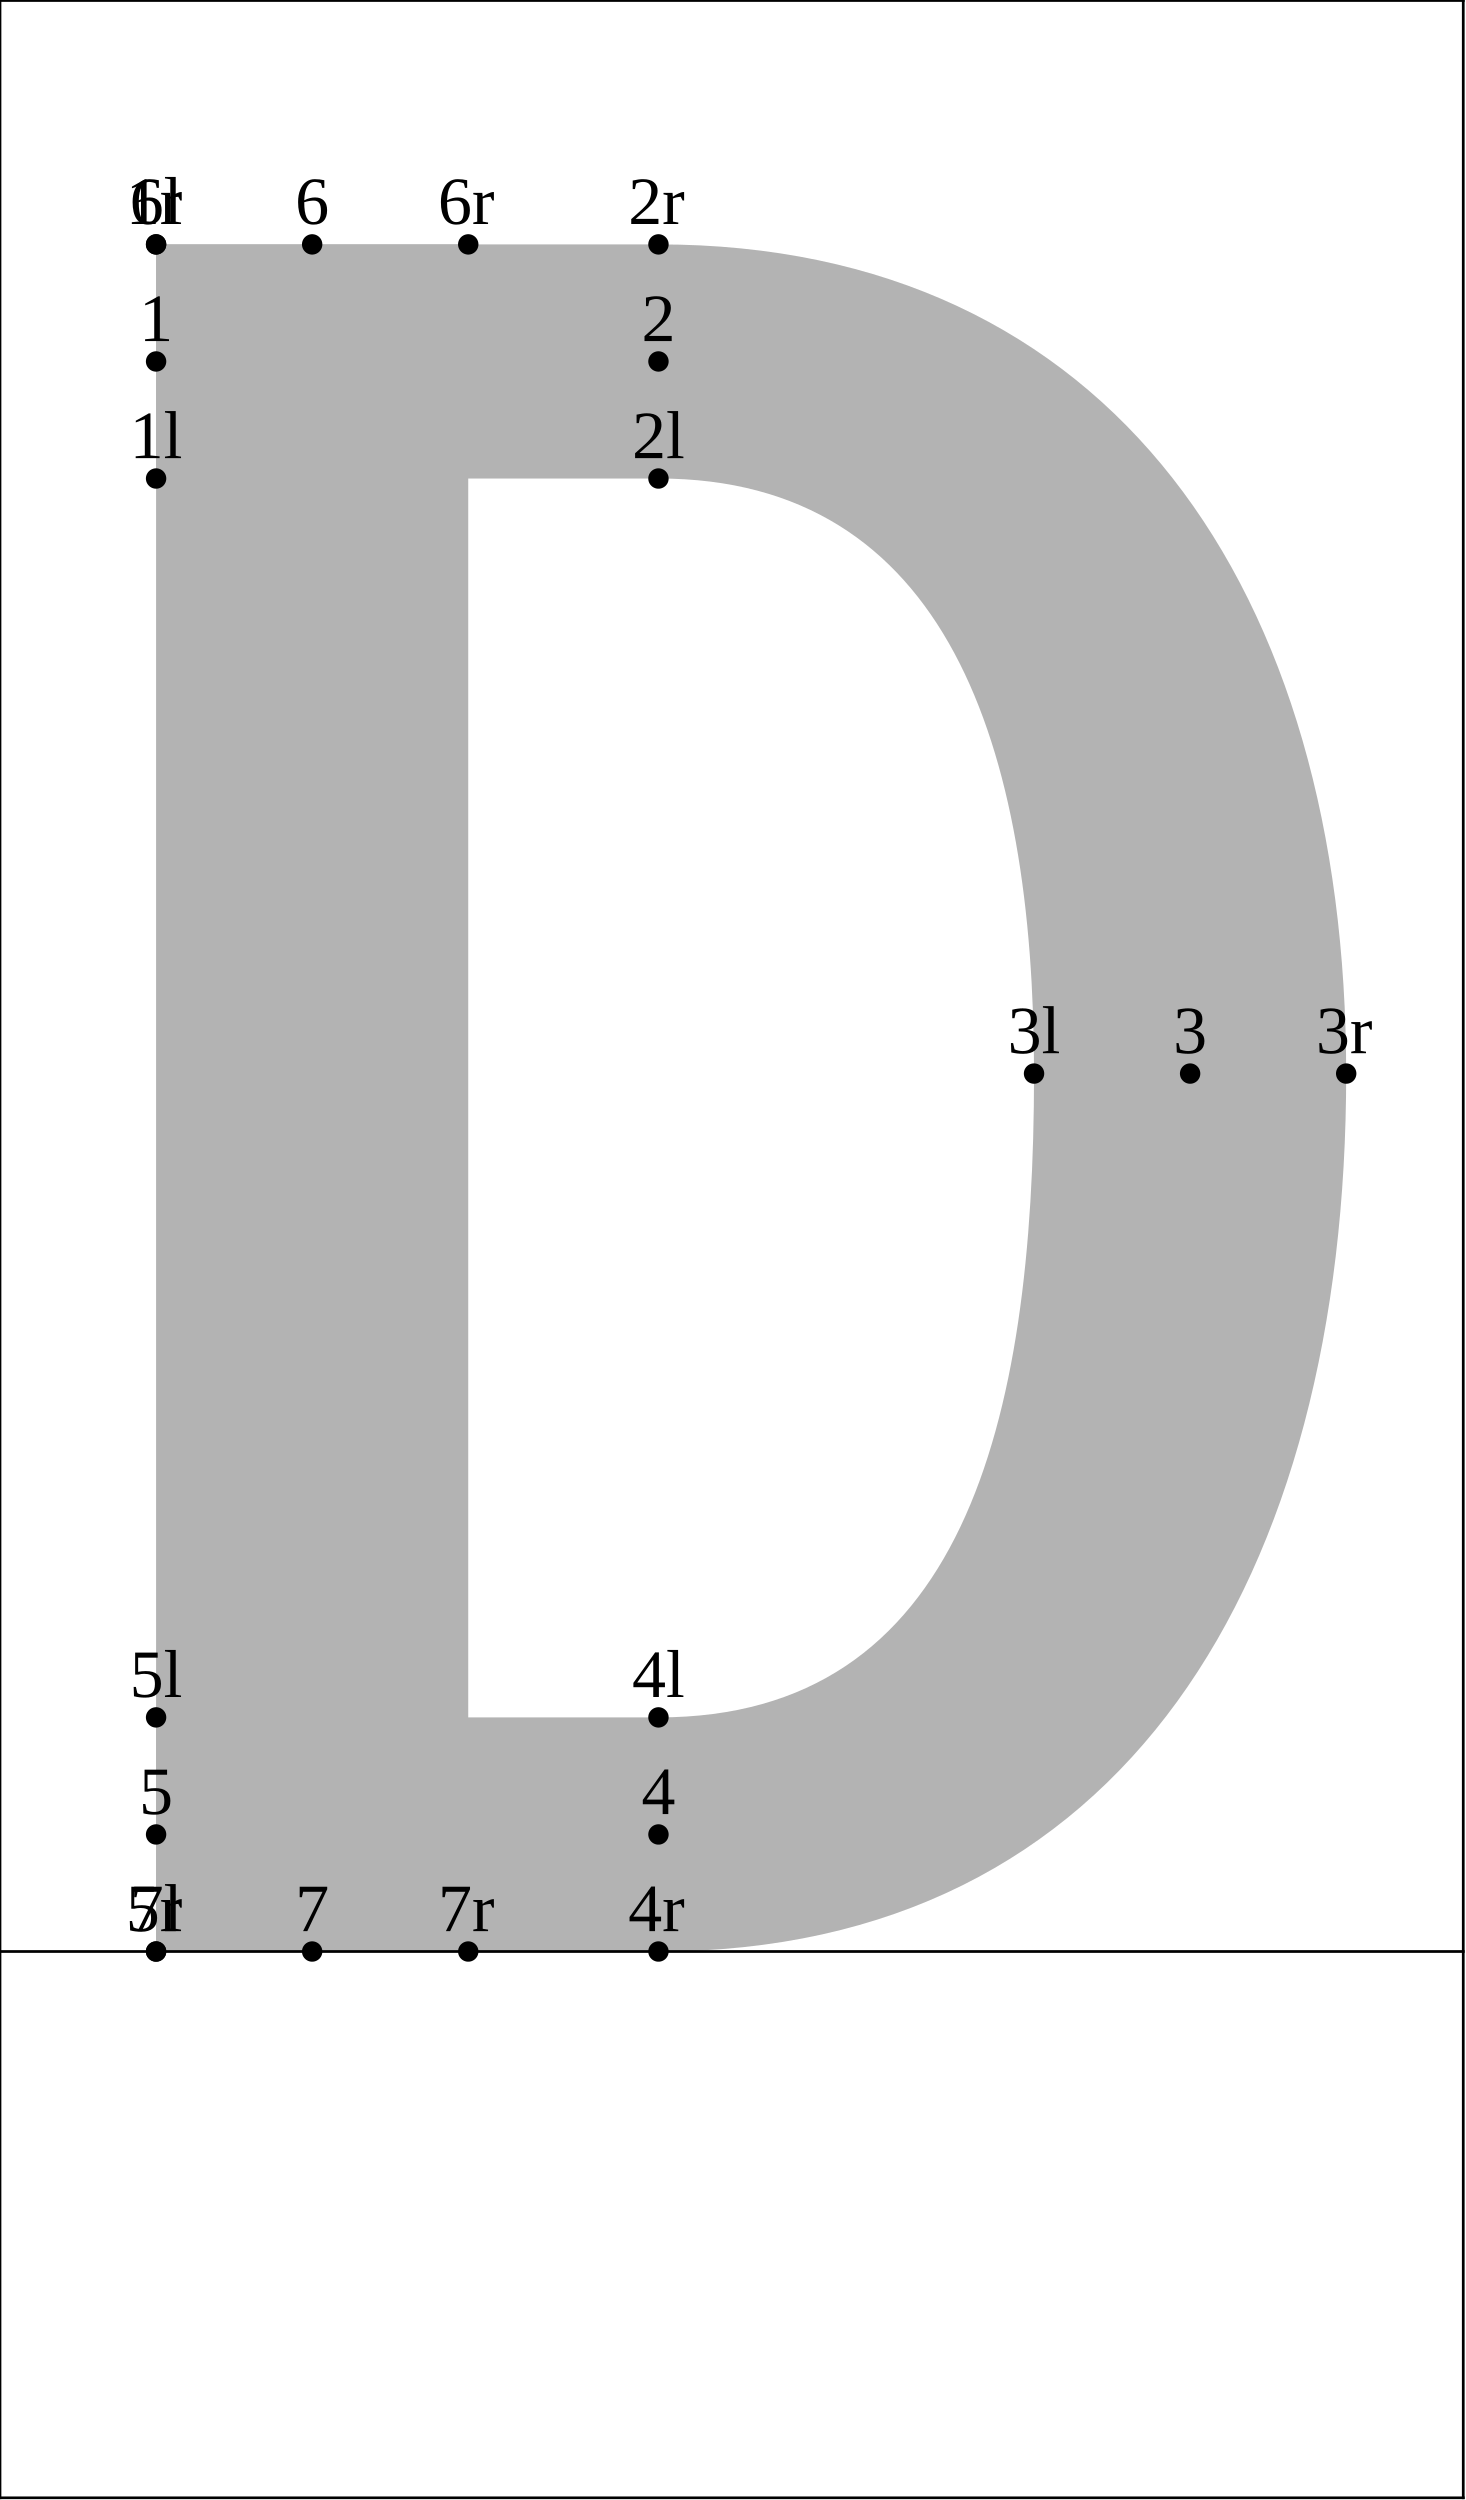
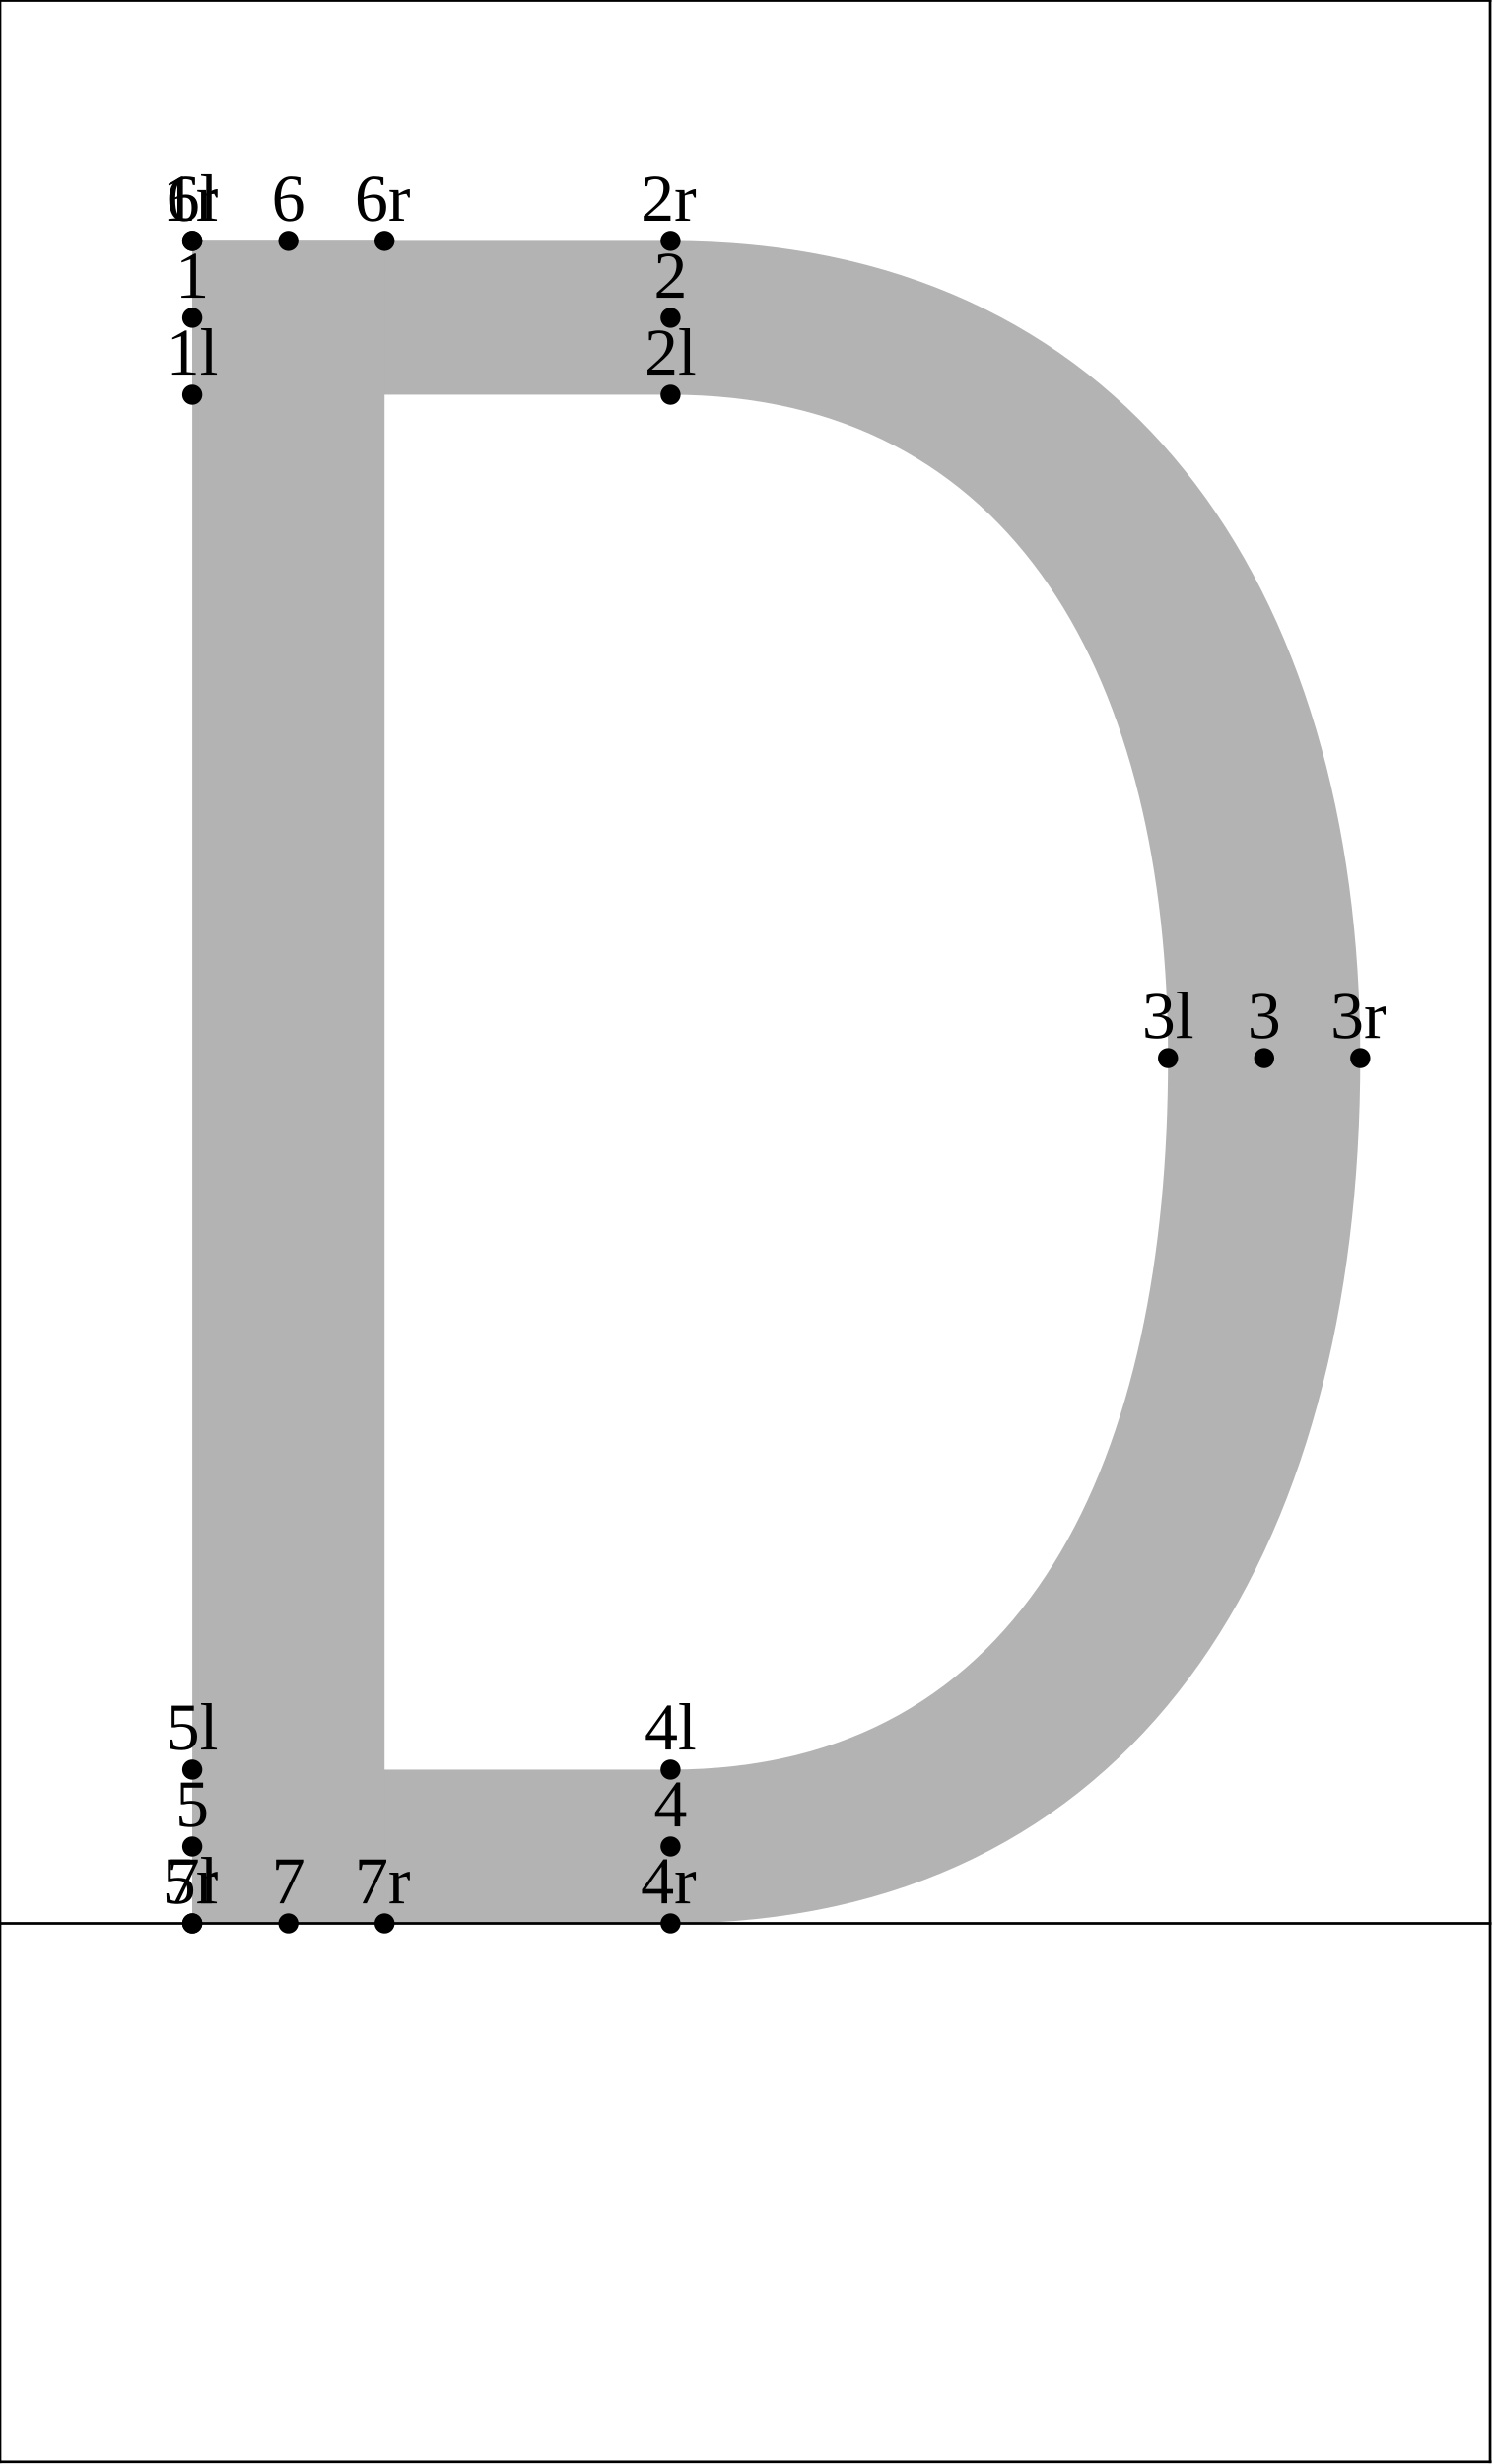
- <svg xmlns="http://www.w3.org/2000/svg" version="1.1" width="215.593" height="367.662" viewBox="0 0 215.593 367.662">
-   <path d="M22.954 70.373L96.836 70.373C139.218 70.373,152.07 109.661,152.07 157.885C152.07 209.403,141.592 252.569,96.836 252.569L22.954 252.569L22.954 287L96.836 287C165.373 287,197.977 232.05,197.977 157.885C197.977 86.908,163.557 35.942,96.836 35.942L22.954 35.942Z" style="fill: rgb(70%,70%,70%);stroke: none;" />
-   <path d="M22.954 35.942L22.954 287L68.862 287L68.862 35.942Z" style="fill: rgb(70%,70%,70%);stroke: none;" />
-   <g transform="translate(19.07947 67.37311)" style="fill: rgb(0%,0%,0%);">
+ <svg xmlns="http://www.w3.org/2000/svg" version="1.1" width="222.765" height="367.662" viewBox="0 0 222.765 367.662">
+   <path d="M28.692 58.896L100.064 58.896C151.497 58.896,174.306 101.554,174.306 157.885C174.306 217.465,153.52 264.046,100.064 264.046L28.692 264.046L28.692 287L100.064 287C169.225 287,202.998 232.343,202.998 157.885C202.998 86.601,167.441 35.942,100.064 35.942L28.692 35.942Z" style="fill: rgb(70%,70%,70%);stroke: none;" />
+   <path d="M28.692 35.942L28.692 287L57.385 287L57.385 35.942Z" style="fill: rgb(70%,70%,70%);stroke: none;" />
+   <g transform="translate(24.81805 55.8959)" style="fill: rgb(0%,0%,0%);">
    <text font-size="9.963">1l</text>
  </g>
-   <path d="M22.954 70.373l0 0" style="stroke:rgb(0%,0%,0%); stroke-width: 3;stroke-linecap: round;stroke-linejoin: round;stroke-miterlimit: 10;fill: none;" />
-   <g transform="translate(92.96159 67.37311)" style="fill: rgb(0%,0%,0%);">
+   <path d="M28.692 58.896l0 0" style="stroke:rgb(0%,0%,0%); stroke-width: 3;stroke-linecap: round;stroke-linejoin: round;stroke-miterlimit: 10;fill: none;" />
+   <g transform="translate(96.18941 55.8959)" style="fill: rgb(0%,0%,0%);">
    <text font-size="9.963">2l</text>
  </g>
-   <path d="M96.836 70.373l0 0" style="stroke:rgb(0%,0%,0%); stroke-width: 3;stroke-linecap: round;stroke-linejoin: round;stroke-miterlimit: 10;fill: none;" />
-   <g transform="translate(148.1952 154.8854)" style="fill: rgb(0%,0%,0%);">
+   <path d="M100.064 58.896l0 0" style="stroke:rgb(0%,0%,0%); stroke-width: 3;stroke-linecap: round;stroke-linejoin: round;stroke-miterlimit: 10;fill: none;" />
+   <g transform="translate(170.4316 154.8854)" style="fill: rgb(0%,0%,0%);">
    <text font-size="9.963">3l</text>
  </g>
-   <path d="M152.07 157.885l0 0" style="stroke:rgb(0%,0%,0%); stroke-width: 3;stroke-linecap: round;stroke-linejoin: round;stroke-miterlimit: 10;fill: none;" />
-   <g transform="translate(92.96159 249.569)" style="fill: rgb(0%,0%,0%);">
+   <path d="M174.306 157.885l0 0" style="stroke:rgb(0%,0%,0%); stroke-width: 3;stroke-linecap: round;stroke-linejoin: round;stroke-miterlimit: 10;fill: none;" />
+   <g transform="translate(96.18941 261.0462)" style="fill: rgb(0%,0%,0%);">
    <text font-size="9.963">4l</text>
  </g>
-   <path d="M96.836 252.569l0 0" style="stroke:rgb(0%,0%,0%); stroke-width: 3;stroke-linecap: round;stroke-linejoin: round;stroke-miterlimit: 10;fill: none;" />
-   <g transform="translate(19.07947 249.569)" style="fill: rgb(0%,0%,0%);">
+   <path d="M100.064 264.046l0 0" style="stroke:rgb(0%,0%,0%); stroke-width: 3;stroke-linecap: round;stroke-linejoin: round;stroke-miterlimit: 10;fill: none;" />
+   <g transform="translate(24.81805 261.0462)" style="fill: rgb(0%,0%,0%);">
    <text font-size="9.963">5l</text>
  </g>
-   <path d="M22.954 252.569l0 0" style="stroke:rgb(0%,0%,0%); stroke-width: 3;stroke-linecap: round;stroke-linejoin: round;stroke-miterlimit: 10;fill: none;" />
-   <g transform="translate(19.07947 32.94206)" style="fill: rgb(0%,0%,0%);">
+   <path d="M28.692 264.046l0 0" style="stroke:rgb(0%,0%,0%); stroke-width: 3;stroke-linecap: round;stroke-linejoin: round;stroke-miterlimit: 10;fill: none;" />
+   <g transform="translate(24.81805 32.94206)" style="fill: rgb(0%,0%,0%);">
    <text font-size="9.963">6l</text>
  </g>
-   <path d="M22.954 35.942l0 0" style="stroke:rgb(0%,0%,0%); stroke-width: 3;stroke-linecap: round;stroke-linejoin: round;stroke-miterlimit: 10;fill: none;" />
-   <g transform="translate(19.07947 284)" style="fill: rgb(0%,0%,0%);">
+   <path d="M28.692 35.942l0 0" style="stroke:rgb(0%,0%,0%); stroke-width: 3;stroke-linecap: round;stroke-linejoin: round;stroke-miterlimit: 10;fill: none;" />
+   <g transform="translate(24.81805 284)" style="fill: rgb(0%,0%,0%);">
    <text font-size="9.963">7l</text>
  </g>
-   <path d="M22.954 287l0 0" style="stroke:rgb(0%,0%,0%); stroke-width: 3;stroke-linecap: round;stroke-linejoin: round;stroke-miterlimit: 10;fill: none;" />
-   <g transform="translate(20.46317 50.15758)" style="fill: rgb(0%,0%,0%);">
+   <path d="M28.692 287l0 0" style="stroke:rgb(0%,0%,0%); stroke-width: 3;stroke-linecap: round;stroke-linejoin: round;stroke-miterlimit: 10;fill: none;" />
+   <g transform="translate(26.20177 44.41899)" style="fill: rgb(0%,0%,0%);">
    <text font-size="9.963">1</text>
  </g>
-   <path d="M22.954 53.158l0 0" style="stroke:rgb(0%,0%,0%); stroke-width: 3;stroke-linecap: round;stroke-linejoin: round;stroke-miterlimit: 10;fill: none;" />
-   <g transform="translate(94.34529 50.15758)" style="fill: rgb(0%,0%,0%);">
+   <path d="M28.692 47.419l0 0" style="stroke:rgb(0%,0%,0%); stroke-width: 3;stroke-linecap: round;stroke-linejoin: round;stroke-miterlimit: 10;fill: none;" />
+   <g transform="translate(97.57312 44.41899)" style="fill: rgb(0%,0%,0%);">
    <text font-size="9.963">2</text>
  </g>
-   <path d="M96.836 53.158l0 0" style="stroke:rgb(0%,0%,0%); stroke-width: 3;stroke-linecap: round;stroke-linejoin: round;stroke-miterlimit: 10;fill: none;" />
-   <g transform="translate(172.5327 154.8854)" style="fill: rgb(0%,0%,0%);">
+   <path d="M100.064 47.419l0 0" style="stroke:rgb(0%,0%,0%); stroke-width: 3;stroke-linecap: round;stroke-linejoin: round;stroke-miterlimit: 10;fill: none;" />
+   <g transform="translate(186.1615 154.8854)" style="fill: rgb(0%,0%,0%);">
    <text font-size="9.963">3</text>
  </g>
-   <path d="M175.023 157.885l0 0" style="stroke:rgb(0%,0%,0%); stroke-width: 3;stroke-linecap: round;stroke-linejoin: round;stroke-miterlimit: 10;fill: none;" />
-   <g transform="translate(94.34529 266.7845)" style="fill: rgb(0%,0%,0%);">
+   <path d="M188.652 157.885l0 0" style="stroke:rgb(0%,0%,0%); stroke-width: 3;stroke-linecap: round;stroke-linejoin: round;stroke-miterlimit: 10;fill: none;" />
+   <g transform="translate(97.57312 272.5231)" style="fill: rgb(0%,0%,0%);">
    <text font-size="9.963">4</text>
  </g>
-   <path d="M96.836 269.784l0 0" style="stroke:rgb(0%,0%,0%); stroke-width: 3;stroke-linecap: round;stroke-linejoin: round;stroke-miterlimit: 10;fill: none;" />
-   <g transform="translate(20.46317 266.7845)" style="fill: rgb(0%,0%,0%);">
+   <path d="M100.064 275.523l0 0" style="stroke:rgb(0%,0%,0%); stroke-width: 3;stroke-linecap: round;stroke-linejoin: round;stroke-miterlimit: 10;fill: none;" />
+   <g transform="translate(26.20177 272.5231)" style="fill: rgb(0%,0%,0%);">
    <text font-size="9.963">5</text>
  </g>
-   <path d="M22.954 269.784l0 0" style="stroke:rgb(0%,0%,0%); stroke-width: 3;stroke-linecap: round;stroke-linejoin: round;stroke-miterlimit: 10;fill: none;" />
-   <g transform="translate(43.41701 32.94206)" style="fill: rgb(0%,0%,0%);">
+   <path d="M28.692 275.523l0 0" style="stroke:rgb(0%,0%,0%); stroke-width: 3;stroke-linecap: round;stroke-linejoin: round;stroke-miterlimit: 10;fill: none;" />
+   <g transform="translate(40.54797 32.94206)" style="fill: rgb(0%,0%,0%);">
    <text font-size="9.963">6</text>
  </g>
-   <path d="M45.908 35.942l0 0" style="stroke:rgb(0%,0%,0%); stroke-width: 3;stroke-linecap: round;stroke-linejoin: round;stroke-miterlimit: 10;fill: none;" />
-   <g transform="translate(43.41701 284)" style="fill: rgb(0%,0%,0%);">
+   <path d="M43.039 35.942l0 0" style="stroke:rgb(0%,0%,0%); stroke-width: 3;stroke-linecap: round;stroke-linejoin: round;stroke-miterlimit: 10;fill: none;" />
+   <g transform="translate(40.54797 284)" style="fill: rgb(0%,0%,0%);">
    <text font-size="9.963">7</text>
  </g>
-   <path d="M45.908 287l0 0" style="stroke:rgb(0%,0%,0%); stroke-width: 3;stroke-linecap: round;stroke-linejoin: round;stroke-miterlimit: 10;fill: none;" />
-   <g transform="translate(18.51213 32.94206)" style="fill: rgb(0%,0%,0%);">
+   <path d="M43.039 287l0 0" style="stroke:rgb(0%,0%,0%); stroke-width: 3;stroke-linecap: round;stroke-linejoin: round;stroke-miterlimit: 10;fill: none;" />
+   <g transform="translate(24.25073 32.94206)" style="fill: rgb(0%,0%,0%);">
    <text font-size="9.963">1r</text>
  </g>
-   <path d="M22.954 35.942l0 0" style="stroke:rgb(0%,0%,0%); stroke-width: 3;stroke-linecap: round;stroke-linejoin: round;stroke-miterlimit: 10;fill: none;" />
-   <g transform="translate(92.39426 32.94206)" style="fill: rgb(0%,0%,0%);">
+   <path d="M28.692 35.942l0 0" style="stroke:rgb(0%,0%,0%); stroke-width: 3;stroke-linecap: round;stroke-linejoin: round;stroke-miterlimit: 10;fill: none;" />
+   <g transform="translate(95.62209 32.94206)" style="fill: rgb(0%,0%,0%);">
    <text font-size="9.963">2r</text>
  </g>
-   <path d="M96.836 35.942l0 0" style="stroke:rgb(0%,0%,0%); stroke-width: 3;stroke-linecap: round;stroke-linejoin: round;stroke-miterlimit: 10;fill: none;" />
-   <g transform="translate(193.5356 154.8854)" style="fill: rgb(0%,0%,0%);">
+   <path d="M100.064 35.942l0 0" style="stroke:rgb(0%,0%,0%); stroke-width: 3;stroke-linecap: round;stroke-linejoin: round;stroke-miterlimit: 10;fill: none;" />
+   <g transform="translate(198.5567 154.8854)" style="fill: rgb(0%,0%,0%);">
    <text font-size="9.963">3r</text>
  </g>
-   <path d="M197.977 157.885l0 0" style="stroke:rgb(0%,0%,0%); stroke-width: 3;stroke-linecap: round;stroke-linejoin: round;stroke-miterlimit: 10;fill: none;" />
-   <g transform="translate(92.39426 284)" style="fill: rgb(0%,0%,0%);">
+   <path d="M202.998 157.885l0 0" style="stroke:rgb(0%,0%,0%); stroke-width: 3;stroke-linecap: round;stroke-linejoin: round;stroke-miterlimit: 10;fill: none;" />
+   <g transform="translate(95.62209 284)" style="fill: rgb(0%,0%,0%);">
    <text font-size="9.963">4r</text>
  </g>
-   <path d="M96.836 287l0 0" style="stroke:rgb(0%,0%,0%); stroke-width: 3;stroke-linecap: round;stroke-linejoin: round;stroke-miterlimit: 10;fill: none;" />
-   <g transform="translate(18.51213 284)" style="fill: rgb(0%,0%,0%);">
+   <path d="M100.064 287l0 0" style="stroke:rgb(0%,0%,0%); stroke-width: 3;stroke-linecap: round;stroke-linejoin: round;stroke-miterlimit: 10;fill: none;" />
+   <g transform="translate(24.25073 284)" style="fill: rgb(0%,0%,0%);">
    <text font-size="9.963">5r</text>
  </g>
-   <path d="M22.954 287l0 0" style="stroke:rgb(0%,0%,0%); stroke-width: 3;stroke-linecap: round;stroke-linejoin: round;stroke-miterlimit: 10;fill: none;" />
-   <g transform="translate(64.41983 32.94206)" style="fill: rgb(0%,0%,0%);">
+   <path d="M28.692 287l0 0" style="stroke:rgb(0%,0%,0%); stroke-width: 3;stroke-linecap: round;stroke-linejoin: round;stroke-miterlimit: 10;fill: none;" />
+   <g transform="translate(52.94318 32.94206)" style="fill: rgb(0%,0%,0%);">
    <text font-size="9.963">6r</text>
  </g>
-   <path d="M68.862 35.942l0 0" style="stroke:rgb(0%,0%,0%); stroke-width: 3;stroke-linecap: round;stroke-linejoin: round;stroke-miterlimit: 10;fill: none;" />
-   <g transform="translate(64.41983 284)" style="fill: rgb(0%,0%,0%);">
+   <path d="M57.385 35.942l0 0" style="stroke:rgb(0%,0%,0%); stroke-width: 3;stroke-linecap: round;stroke-linejoin: round;stroke-miterlimit: 10;fill: none;" />
+   <g transform="translate(52.94318 284)" style="fill: rgb(0%,0%,0%);">
    <text font-size="9.963">7r</text>
  </g>
-   <path d="M68.862 287l0 0" style="stroke:rgb(0%,0%,0%); stroke-width: 3;stroke-linecap: round;stroke-linejoin: round;stroke-miterlimit: 10;fill: none;" />
-   <path d="M0 287L215.193 287" style="stroke:rgb(0%,0%,0%); stroke-width: 0.4;stroke-linecap: square;stroke-linejoin: round;stroke-miterlimit: 10;fill: none;" />
-   <path d="M0 0.077L215.193 0.077" style="stroke:rgb(0%,0%,0%); stroke-width: 0.4;stroke-linecap: square;stroke-linejoin: round;stroke-miterlimit: 10;fill: none;" />
-   <path d="M0 367.339L215.193 367.339" style="stroke:rgb(0%,0%,0%); stroke-width: 0.4;stroke-linecap: square;stroke-linejoin: round;stroke-miterlimit: 10;fill: none;" />
+   <path d="M57.385 287l0 0" style="stroke:rgb(0%,0%,0%); stroke-width: 3;stroke-linecap: round;stroke-linejoin: round;stroke-miterlimit: 10;fill: none;" />
+   <path d="M0 287L222.365 287" style="stroke:rgb(0%,0%,0%); stroke-width: 0.4;stroke-linecap: square;stroke-linejoin: round;stroke-miterlimit: 10;fill: none;" />
+   <path d="M0 0.077L222.365 0.077" style="stroke:rgb(0%,0%,0%); stroke-width: 0.4;stroke-linecap: square;stroke-linejoin: round;stroke-miterlimit: 10;fill: none;" />
+   <path d="M0 367.339L222.365 367.339" style="stroke:rgb(0%,0%,0%); stroke-width: 0.4;stroke-linecap: square;stroke-linejoin: round;stroke-miterlimit: 10;fill: none;" />
  <path d="M0 367.339L0 0.077" style="stroke:rgb(0%,0%,0%); stroke-width: 0.4;stroke-linecap: square;stroke-linejoin: round;stroke-miterlimit: 10;fill: none;" />
-   <path d="M215.193 367.339L215.193 0.077" style="stroke:rgb(0%,0%,0%); stroke-width: 0.4;stroke-linecap: square;stroke-linejoin: round;stroke-miterlimit: 10;fill: none;" />
+   <path d="M222.365 367.339L222.365 0.077" style="stroke:rgb(0%,0%,0%); stroke-width: 0.4;stroke-linecap: square;stroke-linejoin: round;stroke-miterlimit: 10;fill: none;" />
</svg>
